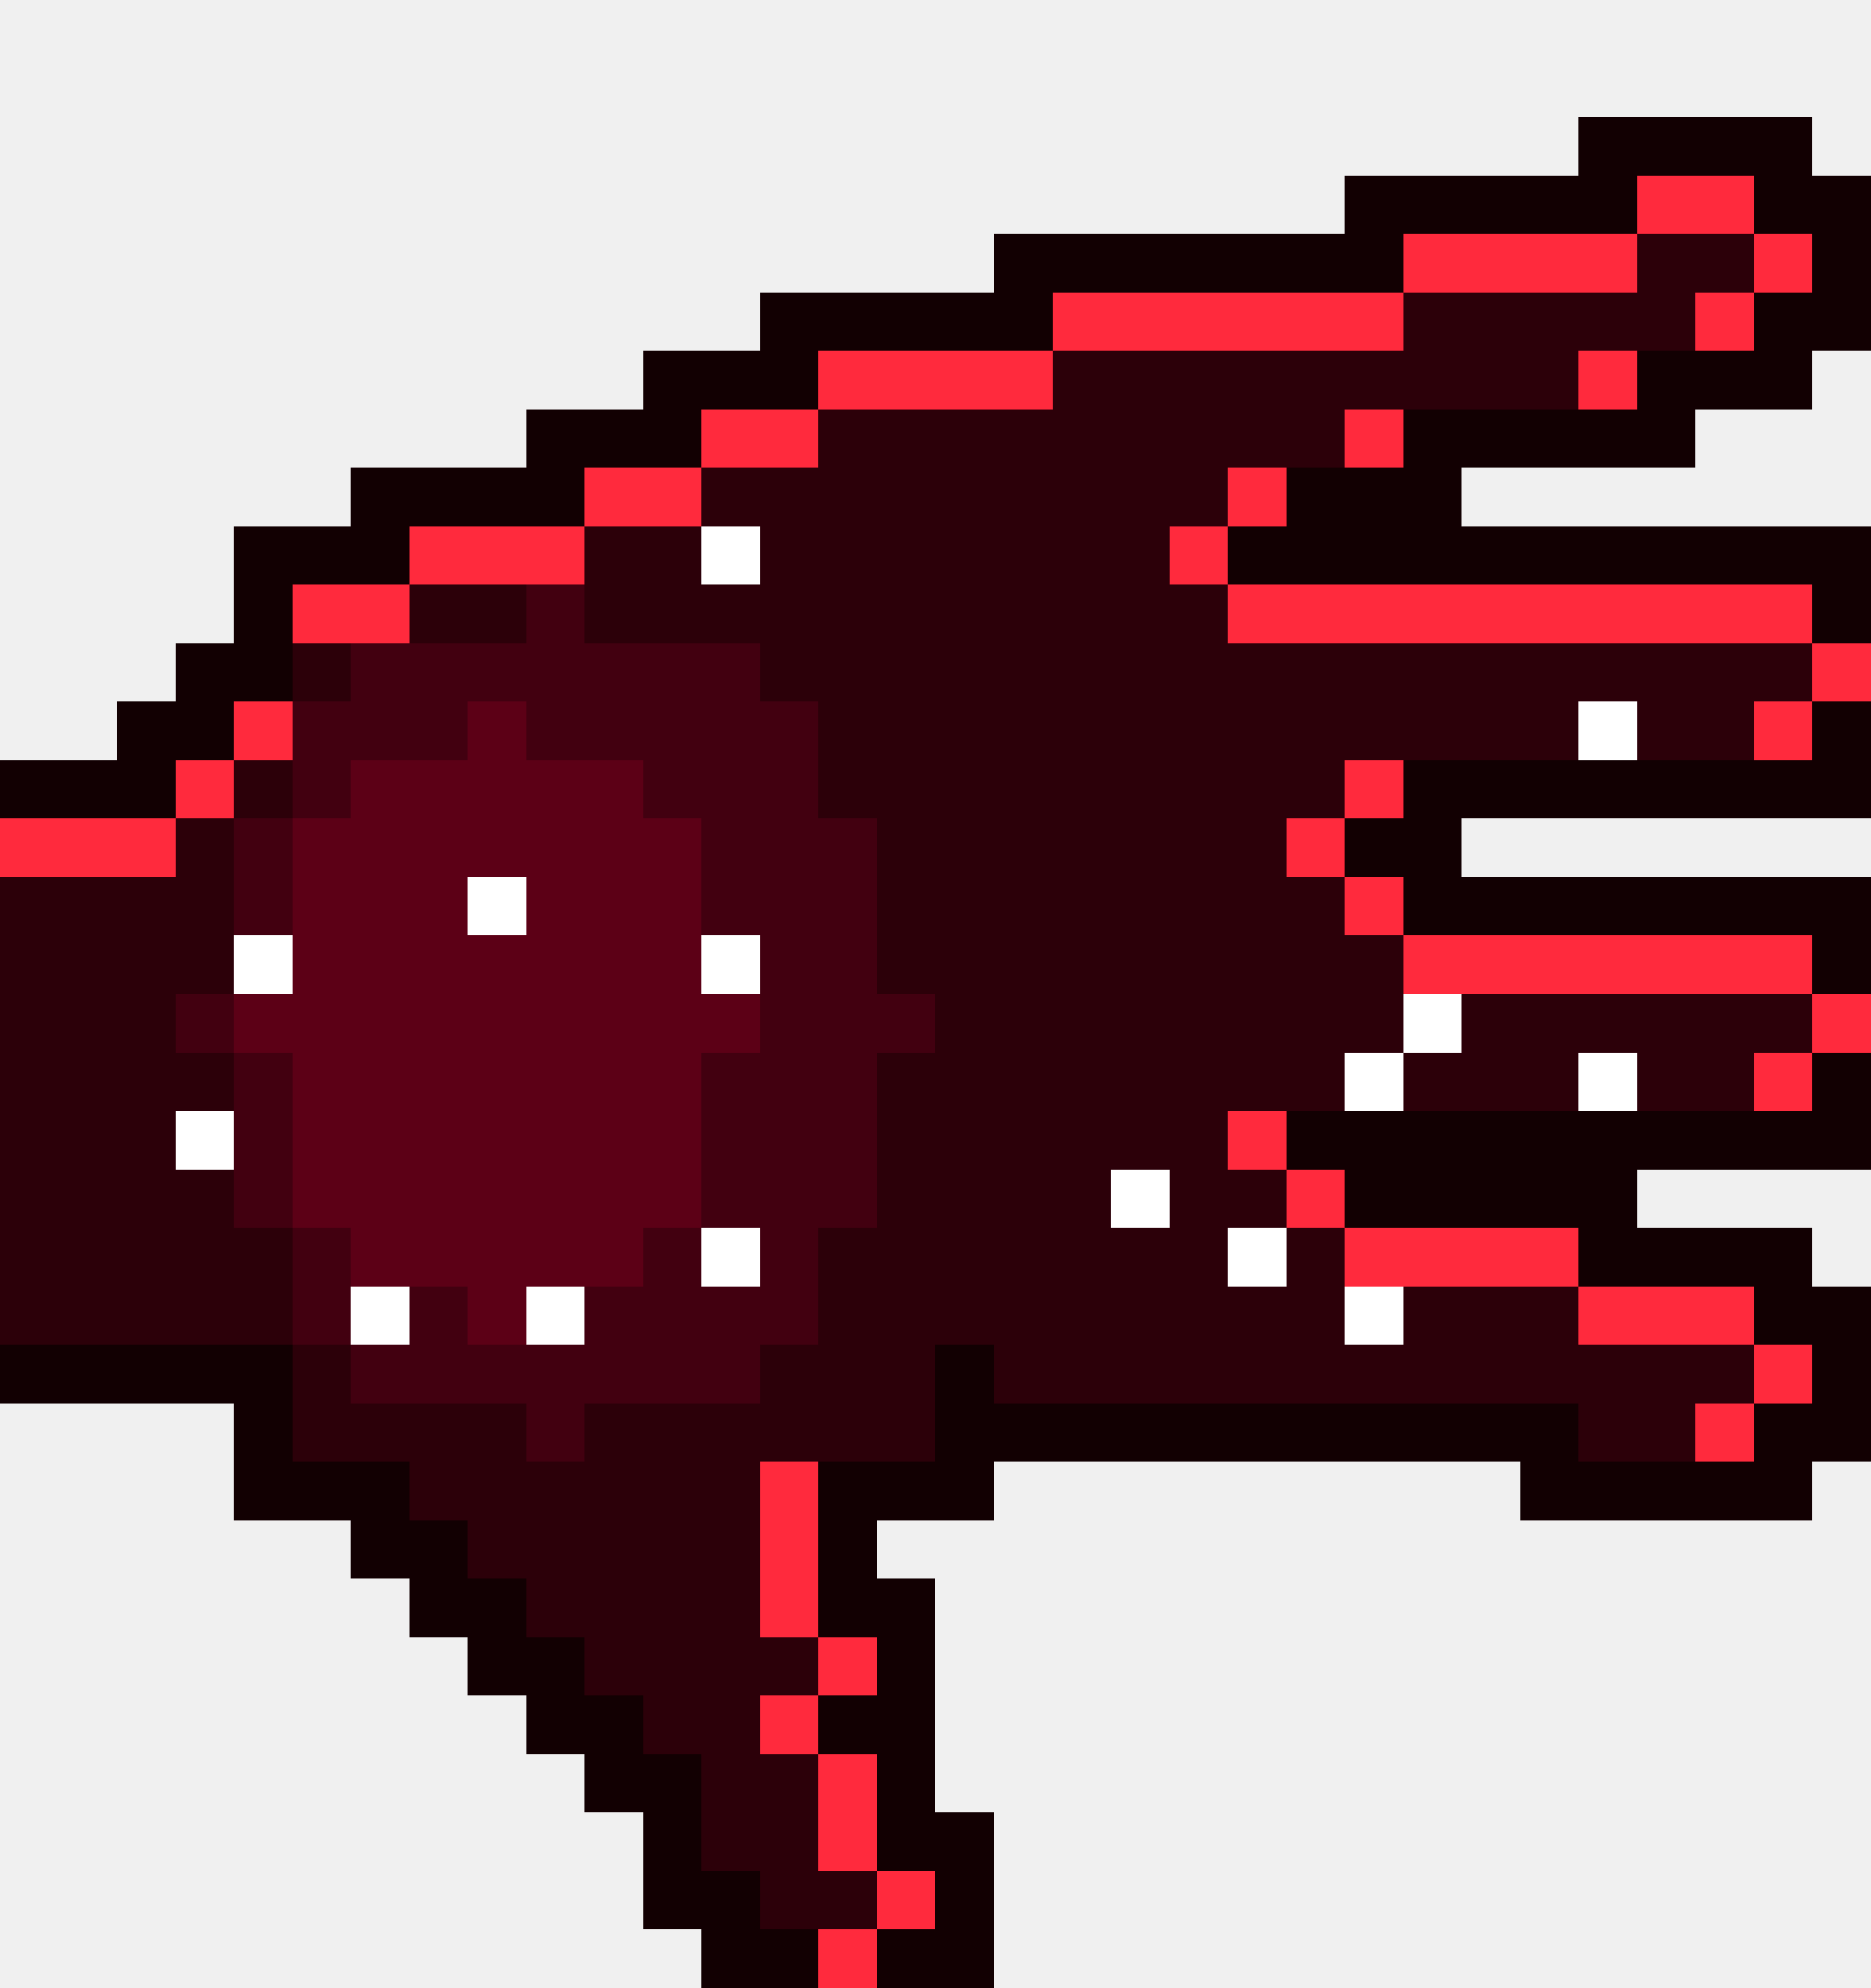
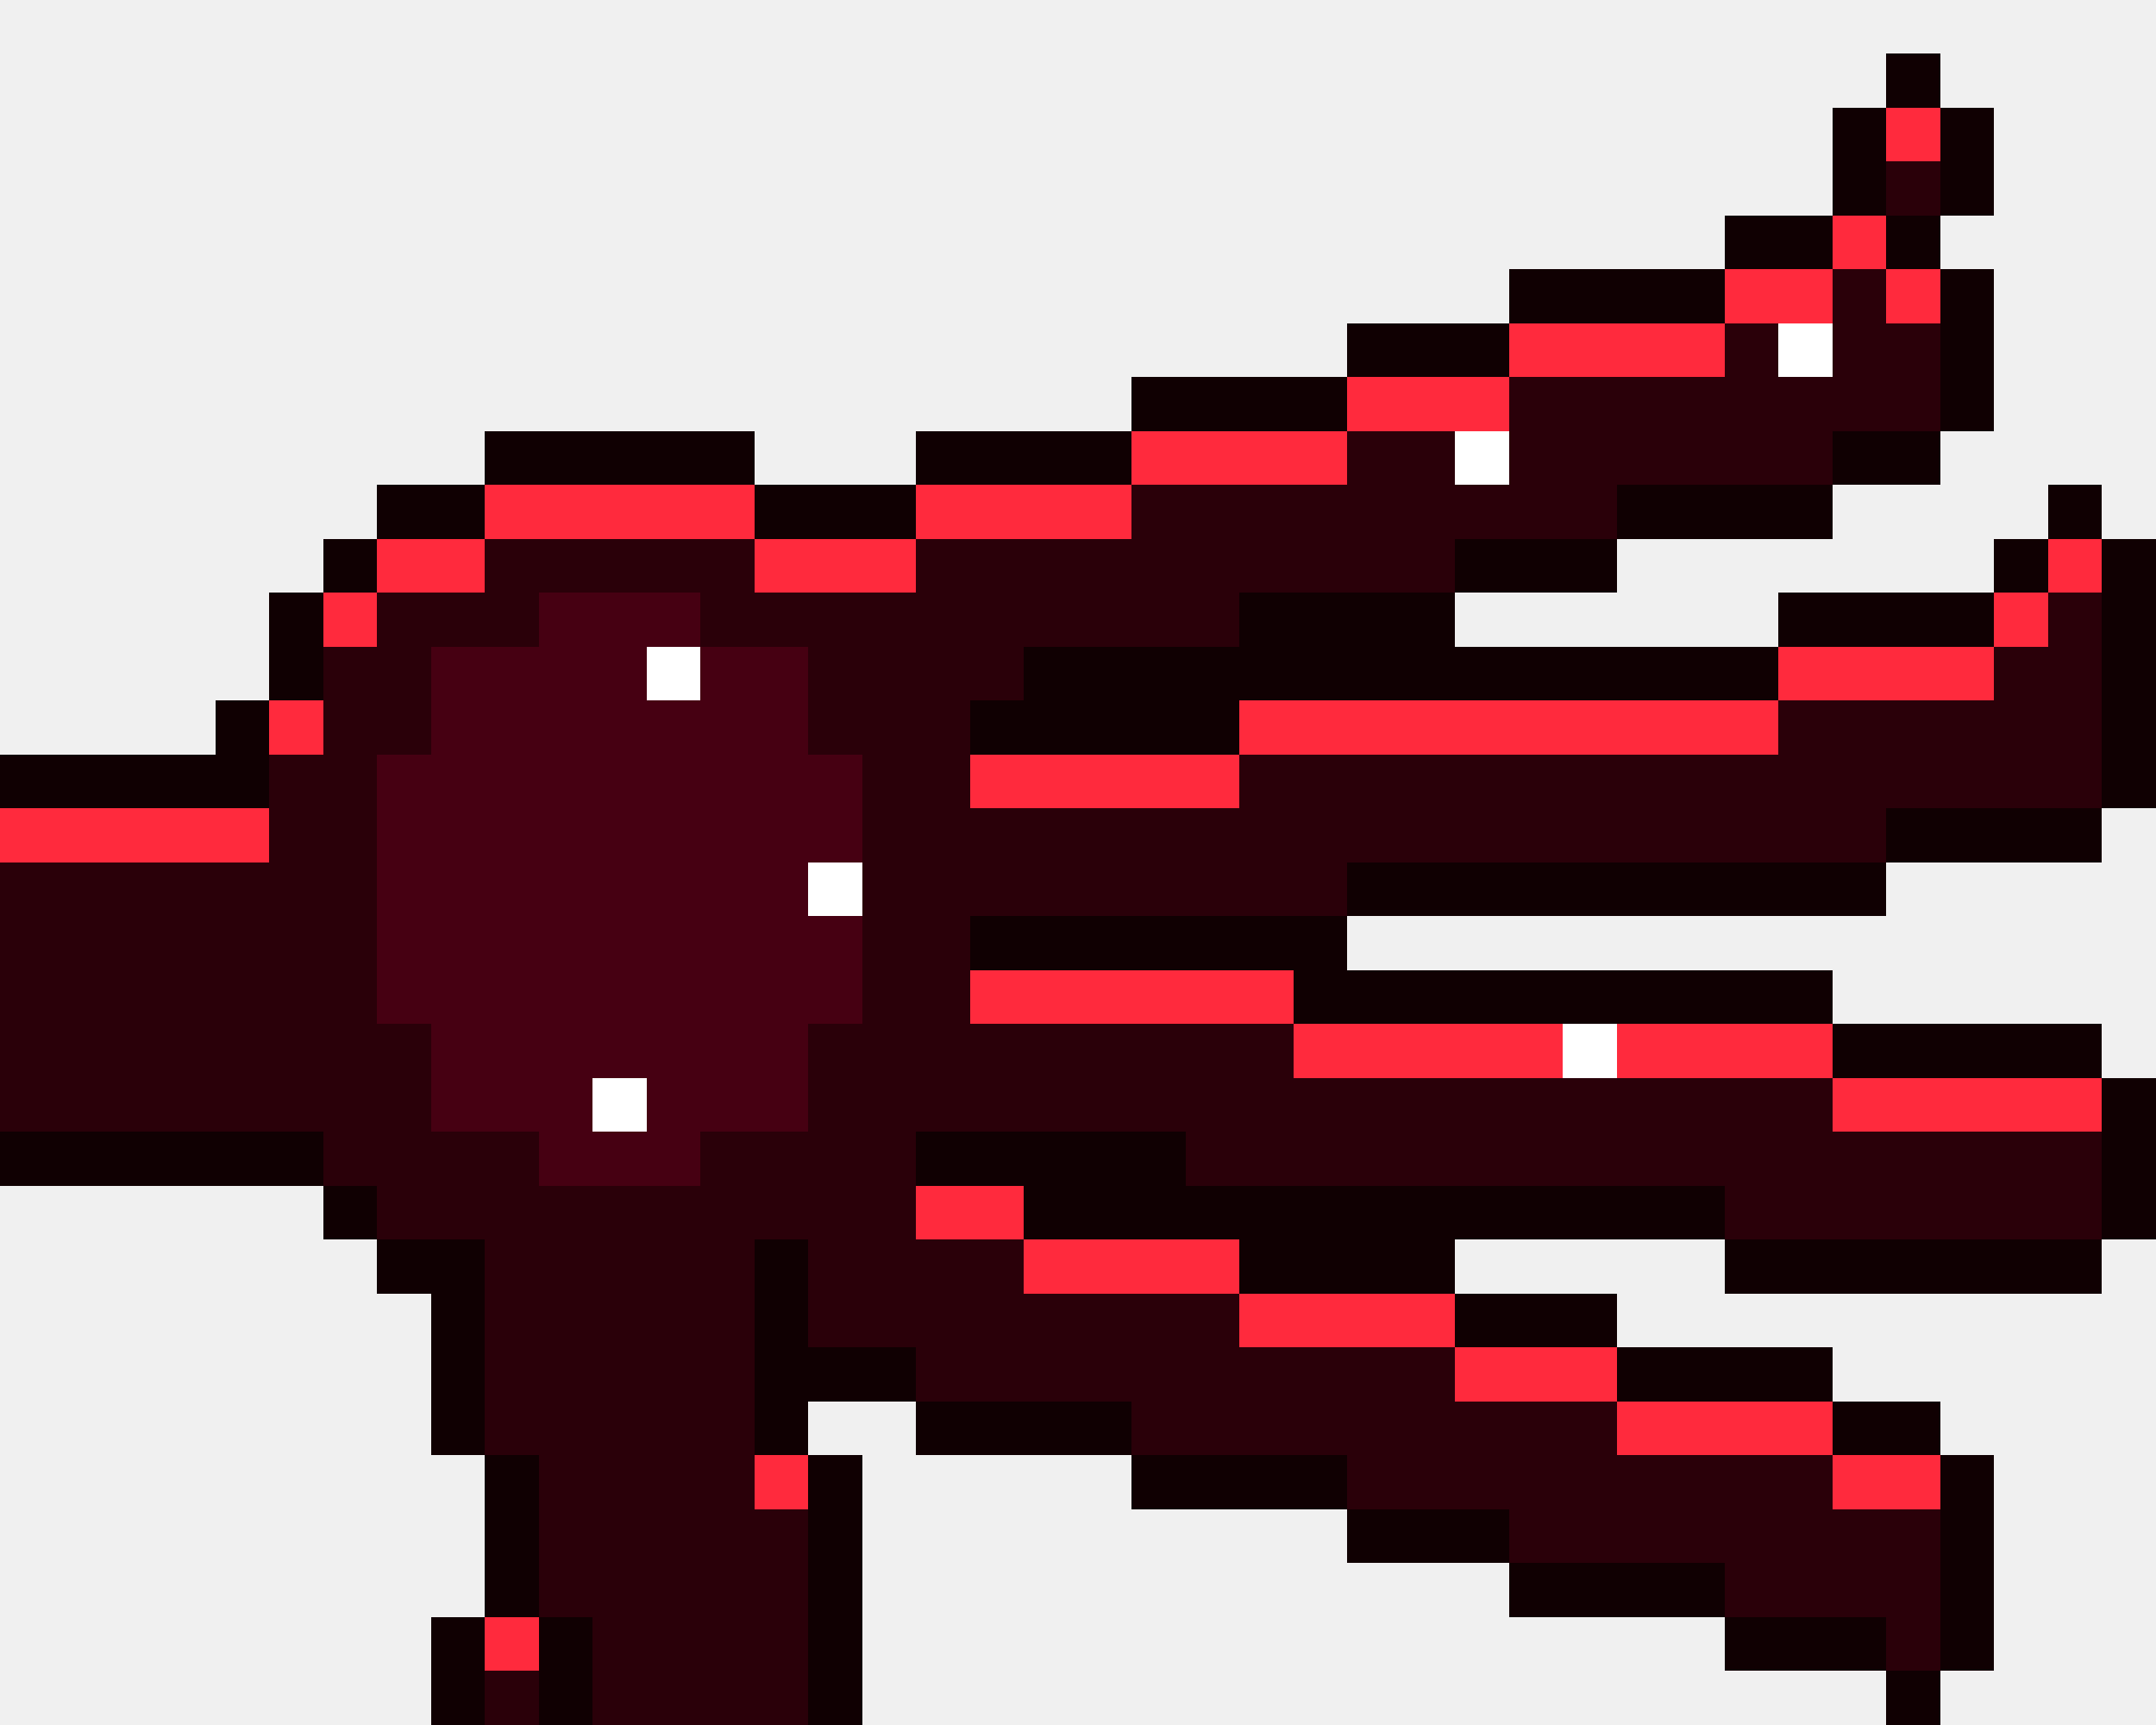
- <svg xmlns="http://www.w3.org/2000/svg" viewBox="0 0 32 34" shape-rendering="crispEdges">
-   <rect x="27" y="2" width="4" height="1" fill="#120002" />
-   <rect x="23" y="3" width="5" height="1" fill="#120002" />
-   <rect x="28" y="3" width="2" height="1" fill="#ff2a3d" />
-   <rect x="30" y="3" width="2" height="1" fill="#120002" />
-   <rect x="17" y="4" width="7" height="1" fill="#120002" />
-   <rect x="24" y="4" width="4" height="1" fill="#ff2a3d" />
-   <rect x="28" y="4" width="2" height="1" fill="#2c0009" />
-   <rect x="30" y="4" width="1" height="1" fill="#ff2a3d" />
-   <rect x="31" y="4" width="1" height="1" fill="#120002" />
-   <rect x="13" y="5" width="5" height="1" fill="#120002" />
-   <rect x="18" y="5" width="6" height="1" fill="#ff2a3d" />
-   <rect x="24" y="5" width="5" height="1" fill="#2c0009" />
-   <rect x="29" y="5" width="1" height="1" fill="#ff2a3d" />
-   <rect x="30" y="5" width="2" height="1" fill="#120002" />
-   <rect x="11" y="6" width="3" height="1" fill="#120002" />
-   <rect x="14" y="6" width="4" height="1" fill="#ff2a3d" />
-   <rect x="18" y="6" width="9" height="1" fill="#2c0009" />
-   <rect x="27" y="6" width="1" height="1" fill="#ff2a3d" />
-   <rect x="28" y="6" width="3" height="1" fill="#120002" />
-   <rect x="9" y="7" width="3" height="1" fill="#120002" />
-   <rect x="12" y="7" width="2" height="1" fill="#ff2a3d" />
-   <rect x="14" y="7" width="9" height="1" fill="#2c0009" />
-   <rect x="23" y="7" width="1" height="1" fill="#ff2a3d" />
-   <rect x="24" y="7" width="5" height="1" fill="#120002" />
-   <rect x="6" y="8" width="4" height="1" fill="#120002" />
-   <rect x="10" y="8" width="2" height="1" fill="#ff2a3d" />
-   <rect x="12" y="8" width="9" height="1" fill="#2c0009" />
-   <rect x="21" y="8" width="1" height="1" fill="#ff2a3d" />
-   <rect x="22" y="8" width="3" height="1" fill="#120002" />
-   <rect x="4" y="9" width="3" height="1" fill="#120002" />
-   <rect x="7" y="9" width="3" height="1" fill="#ff2a3d" />
-   <rect x="10" y="9" width="2" height="1" fill="#2c0009" />
-   <rect x="12" y="9" width="1" height="1" fill="#ffffff" />
-   <rect x="13" y="9" width="7" height="1" fill="#2c0009" />
-   <rect x="20" y="9" width="1" height="1" fill="#ff2a3d" />
-   <rect x="21" y="9" width="11" height="1" fill="#120002" />
-   <rect x="4" y="10" width="1" height="1" fill="#120002" />
-   <rect x="5" y="10" width="2" height="1" fill="#ff2a3d" />
-   <rect x="7" y="10" width="2" height="1" fill="#2c0009" />
-   <rect x="9" y="10" width="1" height="1" fill="#420010" />
-   <rect x="10" y="10" width="11" height="1" fill="#2c0009" />
-   <rect x="21" y="10" width="10" height="1" fill="#ff2a3d" />
-   <rect x="31" y="10" width="1" height="1" fill="#120002" />
-   <rect x="3" y="11" width="2" height="1" fill="#120002" />
-   <rect x="5" y="11" width="1" height="1" fill="#2c0009" />
-   <rect x="6" y="11" width="7" height="1" fill="#420010" />
-   <rect x="13" y="11" width="18" height="1" fill="#2c0009" />
-   <rect x="31" y="11" width="1" height="1" fill="#ff2a3d" />
-   <rect x="2" y="12" width="2" height="1" fill="#120002" />
-   <rect x="4" y="12" width="1" height="1" fill="#ff2a3d" />
-   <rect x="5" y="12" width="3" height="1" fill="#420010" />
-   <rect x="8" y="12" width="1" height="1" fill="#5c0016" />
-   <rect x="9" y="12" width="5" height="1" fill="#420010" />
-   <rect x="14" y="12" width="13" height="1" fill="#2c0009" />
-   <rect x="27" y="12" width="1" height="1" fill="#ffffff" />
-   <rect x="28" y="12" width="2" height="1" fill="#2c0009" />
-   <rect x="30" y="12" width="1" height="1" fill="#ff2a3d" />
-   <rect x="31" y="12" width="1" height="1" fill="#120002" />
-   <rect x="0" y="13" width="3" height="1" fill="#120002" />
-   <rect x="3" y="13" width="1" height="1" fill="#ff2a3d" />
-   <rect x="4" y="13" width="1" height="1" fill="#2c0009" />
-   <rect x="5" y="13" width="1" height="1" fill="#420010" />
-   <rect x="6" y="13" width="5" height="1" fill="#5c0016" />
-   <rect x="11" y="13" width="3" height="1" fill="#420010" />
-   <rect x="14" y="13" width="9" height="1" fill="#2c0009" />
-   <rect x="23" y="13" width="1" height="1" fill="#ff2a3d" />
-   <rect x="24" y="13" width="8" height="1" fill="#120002" />
-   <rect x="0" y="14" width="3" height="1" fill="#ff2a3d" />
-   <rect x="3" y="14" width="1" height="1" fill="#2c0009" />
-   <rect x="4" y="14" width="1" height="1" fill="#420010" />
-   <rect x="5" y="14" width="7" height="1" fill="#5c0016" />
-   <rect x="12" y="14" width="3" height="1" fill="#420010" />
-   <rect x="15" y="14" width="7" height="1" fill="#2c0009" />
-   <rect x="22" y="14" width="1" height="1" fill="#ff2a3d" />
-   <rect x="23" y="14" width="2" height="1" fill="#120002" />
-   <rect x="0" y="15" width="4" height="1" fill="#2c0009" />
-   <rect x="4" y="15" width="1" height="1" fill="#420010" />
-   <rect x="5" y="15" width="3" height="1" fill="#5c0016" />
-   <rect x="8" y="15" width="1" height="1" fill="#ffffff" />
-   <rect x="9" y="15" width="3" height="1" fill="#5c0016" />
-   <rect x="12" y="15" width="3" height="1" fill="#420010" />
-   <rect x="15" y="15" width="8" height="1" fill="#2c0009" />
-   <rect x="23" y="15" width="1" height="1" fill="#ff2a3d" />
-   <rect x="24" y="15" width="8" height="1" fill="#120002" />
-   <rect x="0" y="16" width="4" height="1" fill="#2c0009" />
-   <rect x="4" y="16" width="1" height="1" fill="#ffffff" />
-   <rect x="5" y="16" width="7" height="1" fill="#5c0016" />
-   <rect x="12" y="16" width="1" height="1" fill="#ffffff" />
-   <rect x="13" y="16" width="2" height="1" fill="#420010" />
-   <rect x="15" y="16" width="9" height="1" fill="#2c0009" />
-   <rect x="24" y="16" width="7" height="1" fill="#ff2a3d" />
-   <rect x="31" y="16" width="1" height="1" fill="#120002" />
-   <rect x="0" y="17" width="3" height="1" fill="#2c0009" />
-   <rect x="3" y="17" width="1" height="1" fill="#420010" />
-   <rect x="4" y="17" width="9" height="1" fill="#5c0016" />
-   <rect x="13" y="17" width="3" height="1" fill="#420010" />
-   <rect x="16" y="17" width="8" height="1" fill="#2c0009" />
-   <rect x="24" y="17" width="1" height="1" fill="#ffffff" />
-   <rect x="25" y="17" width="6" height="1" fill="#2c0009" />
-   <rect x="31" y="17" width="1" height="1" fill="#ff2a3d" />
-   <rect x="0" y="18" width="4" height="1" fill="#2c0009" />
-   <rect x="4" y="18" width="1" height="1" fill="#420010" />
-   <rect x="5" y="18" width="7" height="1" fill="#5c0016" />
-   <rect x="12" y="18" width="3" height="1" fill="#420010" />
-   <rect x="15" y="18" width="8" height="1" fill="#2c0009" />
-   <rect x="23" y="18" width="1" height="1" fill="#ffffff" />
-   <rect x="24" y="18" width="3" height="1" fill="#2c0009" />
-   <rect x="27" y="18" width="1" height="1" fill="#ffffff" />
-   <rect x="28" y="18" width="2" height="1" fill="#2c0009" />
-   <rect x="30" y="18" width="1" height="1" fill="#ff2a3d" />
-   <rect x="31" y="18" width="1" height="1" fill="#120002" />
-   <rect x="0" y="19" width="3" height="1" fill="#2c0009" />
-   <rect x="3" y="19" width="1" height="1" fill="#ffffff" />
-   <rect x="4" y="19" width="1" height="1" fill="#420010" />
-   <rect x="5" y="19" width="7" height="1" fill="#5c0016" />
-   <rect x="12" y="19" width="3" height="1" fill="#420010" />
-   <rect x="15" y="19" width="6" height="1" fill="#2c0009" />
-   <rect x="21" y="19" width="1" height="1" fill="#ff2a3d" />
-   <rect x="22" y="19" width="10" height="1" fill="#120002" />
-   <rect x="0" y="20" width="4" height="1" fill="#2c0009" />
-   <rect x="4" y="20" width="1" height="1" fill="#420010" />
-   <rect x="5" y="20" width="7" height="1" fill="#5c0016" />
-   <rect x="12" y="20" width="3" height="1" fill="#420010" />
-   <rect x="15" y="20" width="4" height="1" fill="#2c0009" />
-   <rect x="19" y="20" width="1" height="1" fill="#ffffff" />
-   <rect x="20" y="20" width="2" height="1" fill="#2c0009" />
-   <rect x="22" y="20" width="1" height="1" fill="#ff2a3d" />
-   <rect x="23" y="20" width="5" height="1" fill="#120002" />
-   <rect x="0" y="21" width="5" height="1" fill="#2c0009" />
-   <rect x="5" y="21" width="1" height="1" fill="#420010" />
-   <rect x="6" y="21" width="5" height="1" fill="#5c0016" />
-   <rect x="11" y="21" width="1" height="1" fill="#420010" />
-   <rect x="12" y="21" width="1" height="1" fill="#ffffff" />
-   <rect x="13" y="21" width="1" height="1" fill="#420010" />
-   <rect x="14" y="21" width="7" height="1" fill="#2c0009" />
-   <rect x="21" y="21" width="1" height="1" fill="#ffffff" />
-   <rect x="22" y="21" width="1" height="1" fill="#2c0009" />
-   <rect x="23" y="21" width="4" height="1" fill="#ff2a3d" />
-   <rect x="27" y="21" width="4" height="1" fill="#120002" />
-   <rect x="0" y="22" width="5" height="1" fill="#2c0009" />
-   <rect x="5" y="22" width="1" height="1" fill="#420010" />
-   <rect x="6" y="22" width="1" height="1" fill="#ffffff" />
-   <rect x="7" y="22" width="1" height="1" fill="#420010" />
-   <rect x="8" y="22" width="1" height="1" fill="#5c0016" />
-   <rect x="9" y="22" width="1" height="1" fill="#ffffff" />
-   <rect x="10" y="22" width="4" height="1" fill="#420010" />
-   <rect x="14" y="22" width="9" height="1" fill="#2c0009" />
-   <rect x="23" y="22" width="1" height="1" fill="#ffffff" />
-   <rect x="24" y="22" width="3" height="1" fill="#2c0009" />
-   <rect x="27" y="22" width="3" height="1" fill="#ff2a3d" />
-   <rect x="30" y="22" width="2" height="1" fill="#120002" />
-   <rect x="0" y="23" width="5" height="1" fill="#120002" />
-   <rect x="5" y="23" width="1" height="1" fill="#2c0009" />
-   <rect x="6" y="23" width="7" height="1" fill="#420010" />
-   <rect x="13" y="23" width="3" height="1" fill="#2c0009" />
-   <rect x="16" y="23" width="1" height="1" fill="#120002" />
-   <rect x="17" y="23" width="13" height="1" fill="#2c0009" />
-   <rect x="30" y="23" width="1" height="1" fill="#ff2a3d" />
-   <rect x="31" y="23" width="1" height="1" fill="#120002" />
-   <rect x="4" y="24" width="1" height="1" fill="#120002" />
-   <rect x="5" y="24" width="4" height="1" fill="#2c0009" />
-   <rect x="9" y="24" width="1" height="1" fill="#420010" />
-   <rect x="10" y="24" width="6" height="1" fill="#2c0009" />
-   <rect x="16" y="24" width="11" height="1" fill="#120002" />
-   <rect x="27" y="24" width="2" height="1" fill="#2c0009" />
-   <rect x="29" y="24" width="1" height="1" fill="#ff2a3d" />
-   <rect x="30" y="24" width="2" height="1" fill="#120002" />
-   <rect x="4" y="25" width="3" height="1" fill="#120002" />
-   <rect x="7" y="25" width="6" height="1" fill="#2c0009" />
-   <rect x="13" y="25" width="1" height="1" fill="#ff2a3d" />
-   <rect x="14" y="25" width="3" height="1" fill="#120002" />
-   <rect x="26" y="25" width="5" height="1" fill="#120002" />
-   <rect x="6" y="26" width="2" height="1" fill="#120002" />
-   <rect x="8" y="26" width="5" height="1" fill="#2c0009" />
-   <rect x="13" y="26" width="1" height="1" fill="#ff2a3d" />
-   <rect x="14" y="26" width="1" height="1" fill="#120002" />
-   <rect x="7" y="27" width="2" height="1" fill="#120002" />
-   <rect x="9" y="27" width="4" height="1" fill="#2c0009" />
-   <rect x="13" y="27" width="1" height="1" fill="#ff2a3d" />
-   <rect x="14" y="27" width="2" height="1" fill="#120002" />
-   <rect x="8" y="28" width="2" height="1" fill="#120002" />
-   <rect x="10" y="28" width="4" height="1" fill="#2c0009" />
-   <rect x="14" y="28" width="1" height="1" fill="#ff2a3d" />
-   <rect x="15" y="28" width="1" height="1" fill="#120002" />
-   <rect x="9" y="29" width="2" height="1" fill="#120002" />
-   <rect x="11" y="29" width="2" height="1" fill="#2c0009" />
-   <rect x="13" y="29" width="1" height="1" fill="#ff2a3d" />
-   <rect x="14" y="29" width="2" height="1" fill="#120002" />
-   <rect x="10" y="30" width="2" height="1" fill="#120002" />
-   <rect x="12" y="30" width="2" height="1" fill="#2c0009" />
-   <rect x="14" y="30" width="1" height="1" fill="#ff2a3d" />
-   <rect x="15" y="30" width="1" height="1" fill="#120002" />
-   <rect x="11" y="31" width="1" height="1" fill="#120002" />
-   <rect x="12" y="31" width="2" height="1" fill="#2c0009" />
-   <rect x="14" y="31" width="1" height="1" fill="#ff2a3d" />
-   <rect x="15" y="31" width="2" height="1" fill="#120002" />
-   <rect x="11" y="32" width="2" height="1" fill="#120002" />
-   <rect x="13" y="32" width="2" height="1" fill="#2c0009" />
-   <rect x="15" y="32" width="1" height="1" fill="#ff2a3d" />
-   <rect x="16" y="32" width="1" height="1" fill="#120002" />
-   <rect x="12" y="33" width="2" height="1" fill="#120002" />
-   <rect x="14" y="33" width="1" height="1" fill="#ff2a3d" />
-   <rect x="15" y="33" width="2" height="1" fill="#120002" />
+ <svg xmlns="http://www.w3.org/2000/svg" viewBox="0 0 40 32" shape-rendering="crispEdges">
+   <rect x="35" y="1" width="1" height="1" fill="#100002" />
+   <rect x="34" y="2" width="1" height="1" fill="#100002" />
+   <rect x="35" y="2" width="1" height="1" fill="#ff2a3d" />
+   <rect x="36" y="2" width="1" height="1" fill="#100002" />
+   <rect x="34" y="3" width="1" height="1" fill="#100002" />
+   <rect x="35" y="3" width="1" height="1" fill="#2a0009" />
+   <rect x="36" y="3" width="1" height="1" fill="#100002" />
+   <rect x="32" y="4" width="2" height="1" fill="#100002" />
+   <rect x="34" y="4" width="1" height="1" fill="#ff2a3d" />
+   <rect x="35" y="4" width="1" height="1" fill="#100002" />
+   <rect x="28" y="5" width="4" height="1" fill="#100002" />
+   <rect x="32" y="5" width="2" height="1" fill="#ff2a3d" />
+   <rect x="34" y="5" width="1" height="1" fill="#2a0009" />
+   <rect x="35" y="5" width="1" height="1" fill="#ff2a3d" />
+   <rect x="36" y="5" width="1" height="1" fill="#100002" />
+   <rect x="25" y="6" width="3" height="1" fill="#100002" />
+   <rect x="28" y="6" width="4" height="1" fill="#ff2a3d" />
+   <rect x="32" y="6" width="1" height="1" fill="#2a0009" />
+   <rect x="33" y="6" width="1" height="1" fill="#ffffff" />
+   <rect x="34" y="6" width="2" height="1" fill="#2a0009" />
+   <rect x="36" y="6" width="1" height="1" fill="#100002" />
+   <rect x="21" y="7" width="4" height="1" fill="#100002" />
+   <rect x="25" y="7" width="3" height="1" fill="#ff2a3d" />
+   <rect x="28" y="7" width="8" height="1" fill="#2a0009" />
+   <rect x="36" y="7" width="1" height="1" fill="#100002" />
+   <rect x="9" y="8" width="5" height="1" fill="#100002" />
+   <rect x="17" y="8" width="4" height="1" fill="#100002" />
+   <rect x="21" y="8" width="4" height="1" fill="#ff2a3d" />
+   <rect x="25" y="8" width="2" height="1" fill="#2a0009" />
+   <rect x="27" y="8" width="1" height="1" fill="#ffffff" />
+   <rect x="28" y="8" width="6" height="1" fill="#2a0009" />
+   <rect x="34" y="8" width="2" height="1" fill="#100002" />
+   <rect x="7" y="9" width="2" height="1" fill="#100002" />
+   <rect x="9" y="9" width="5" height="1" fill="#ff2a3d" />
+   <rect x="14" y="9" width="3" height="1" fill="#100002" />
+   <rect x="17" y="9" width="4" height="1" fill="#ff2a3d" />
+   <rect x="21" y="9" width="9" height="1" fill="#2a0009" />
+   <rect x="30" y="9" width="4" height="1" fill="#100002" />
+   <rect x="38" y="9" width="1" height="1" fill="#100002" />
+   <rect x="6" y="10" width="1" height="1" fill="#100002" />
+   <rect x="7" y="10" width="2" height="1" fill="#ff2a3d" />
+   <rect x="9" y="10" width="5" height="1" fill="#2a0009" />
+   <rect x="14" y="10" width="3" height="1" fill="#ff2a3d" />
+   <rect x="17" y="10" width="10" height="1" fill="#2a0009" />
+   <rect x="27" y="10" width="3" height="1" fill="#100002" />
+   <rect x="37" y="10" width="1" height="1" fill="#100002" />
+   <rect x="38" y="10" width="1" height="1" fill="#ff2a3d" />
+   <rect x="39" y="10" width="1" height="1" fill="#100002" />
+   <rect x="5" y="11" width="1" height="1" fill="#100002" />
+   <rect x="6" y="11" width="1" height="1" fill="#ff2a3d" />
+   <rect x="7" y="11" width="3" height="1" fill="#2a0009" />
+   <rect x="10" y="11" width="3" height="1" fill="#460012" />
+   <rect x="13" y="11" width="10" height="1" fill="#2a0009" />
+   <rect x="23" y="11" width="4" height="1" fill="#100002" />
+   <rect x="33" y="11" width="4" height="1" fill="#100002" />
+   <rect x="37" y="11" width="1" height="1" fill="#ff2a3d" />
+   <rect x="38" y="11" width="1" height="1" fill="#2a0009" />
+   <rect x="39" y="11" width="1" height="1" fill="#100002" />
+   <rect x="5" y="12" width="1" height="1" fill="#100002" />
+   <rect x="6" y="12" width="2" height="1" fill="#2a0009" />
+   <rect x="8" y="12" width="4" height="1" fill="#460012" />
+   <rect x="12" y="12" width="1" height="1" fill="#ffffff" />
+   <rect x="13" y="12" width="2" height="1" fill="#460012" />
+   <rect x="15" y="12" width="4" height="1" fill="#2a0009" />
+   <rect x="19" y="12" width="14" height="1" fill="#100002" />
+   <rect x="33" y="12" width="4" height="1" fill="#ff2a3d" />
+   <rect x="37" y="12" width="2" height="1" fill="#2a0009" />
+   <rect x="39" y="12" width="1" height="1" fill="#100002" />
+   <rect x="4" y="13" width="1" height="1" fill="#100002" />
+   <rect x="5" y="13" width="1" height="1" fill="#ff2a3d" />
+   <rect x="6" y="13" width="2" height="1" fill="#2a0009" />
+   <rect x="8" y="13" width="7" height="1" fill="#460012" />
+   <rect x="15" y="13" width="3" height="1" fill="#2a0009" />
+   <rect x="18" y="13" width="5" height="1" fill="#100002" />
+   <rect x="23" y="13" width="10" height="1" fill="#ff2a3d" />
+   <rect x="33" y="13" width="6" height="1" fill="#2a0009" />
+   <rect x="39" y="13" width="1" height="1" fill="#100002" />
+   <rect x="0" y="14" width="5" height="1" fill="#100002" />
+   <rect x="5" y="14" width="2" height="1" fill="#2a0009" />
+   <rect x="7" y="14" width="9" height="1" fill="#460012" />
+   <rect x="16" y="14" width="2" height="1" fill="#2a0009" />
+   <rect x="18" y="14" width="5" height="1" fill="#ff2a3d" />
+   <rect x="23" y="14" width="16" height="1" fill="#2a0009" />
+   <rect x="39" y="14" width="1" height="1" fill="#100002" />
+   <rect x="0" y="15" width="5" height="1" fill="#ff2a3d" />
+   <rect x="5" y="15" width="2" height="1" fill="#2a0009" />
+   <rect x="7" y="15" width="9" height="1" fill="#460012" />
+   <rect x="16" y="15" width="19" height="1" fill="#2a0009" />
+   <rect x="35" y="15" width="4" height="1" fill="#100002" />
+   <rect x="0" y="16" width="7" height="1" fill="#2a0009" />
+   <rect x="7" y="16" width="8" height="1" fill="#460012" />
+   <rect x="15" y="16" width="1" height="1" fill="#ffffff" />
+   <rect x="16" y="16" width="9" height="1" fill="#2a0009" />
+   <rect x="25" y="16" width="10" height="1" fill="#100002" />
+   <rect x="0" y="17" width="7" height="1" fill="#2a0009" />
+   <rect x="7" y="17" width="9" height="1" fill="#460012" />
+   <rect x="16" y="17" width="2" height="1" fill="#2a0009" />
+   <rect x="18" y="17" width="7" height="1" fill="#100002" />
+   <rect x="0" y="18" width="7" height="1" fill="#2a0009" />
+   <rect x="7" y="18" width="9" height="1" fill="#460012" />
+   <rect x="16" y="18" width="2" height="1" fill="#2a0009" />
+   <rect x="18" y="18" width="6" height="1" fill="#ff2a3d" />
+   <rect x="24" y="18" width="10" height="1" fill="#100002" />
+   <rect x="0" y="19" width="8" height="1" fill="#2a0009" />
+   <rect x="8" y="19" width="7" height="1" fill="#460012" />
+   <rect x="15" y="19" width="9" height="1" fill="#2a0009" />
+   <rect x="24" y="19" width="5" height="1" fill="#ff2a3d" />
+   <rect x="29" y="19" width="1" height="1" fill="#ffffff" />
+   <rect x="30" y="19" width="4" height="1" fill="#ff2a3d" />
+   <rect x="34" y="19" width="5" height="1" fill="#100002" />
+   <rect x="0" y="20" width="8" height="1" fill="#2a0009" />
+   <rect x="8" y="20" width="3" height="1" fill="#460012" />
+   <rect x="11" y="20" width="1" height="1" fill="#ffffff" />
+   <rect x="12" y="20" width="3" height="1" fill="#460012" />
+   <rect x="15" y="20" width="19" height="1" fill="#2a0009" />
+   <rect x="34" y="20" width="5" height="1" fill="#ff2a3d" />
+   <rect x="39" y="20" width="1" height="1" fill="#100002" />
+   <rect x="0" y="21" width="6" height="1" fill="#100002" />
+   <rect x="6" y="21" width="4" height="1" fill="#2a0009" />
+   <rect x="10" y="21" width="3" height="1" fill="#460012" />
+   <rect x="13" y="21" width="4" height="1" fill="#2a0009" />
+   <rect x="17" y="21" width="5" height="1" fill="#100002" />
+   <rect x="22" y="21" width="17" height="1" fill="#2a0009" />
+   <rect x="39" y="21" width="1" height="1" fill="#100002" />
+   <rect x="6" y="22" width="1" height="1" fill="#100002" />
+   <rect x="7" y="22" width="10" height="1" fill="#2a0009" />
+   <rect x="17" y="22" width="2" height="1" fill="#ff2a3d" />
+   <rect x="19" y="22" width="13" height="1" fill="#100002" />
+   <rect x="32" y="22" width="7" height="1" fill="#2a0009" />
+   <rect x="39" y="22" width="1" height="1" fill="#100002" />
+   <rect x="7" y="23" width="2" height="1" fill="#100002" />
+   <rect x="9" y="23" width="5" height="1" fill="#2a0009" />
+   <rect x="14" y="23" width="1" height="1" fill="#100002" />
+   <rect x="15" y="23" width="4" height="1" fill="#2a0009" />
+   <rect x="19" y="23" width="4" height="1" fill="#ff2a3d" />
+   <rect x="23" y="23" width="4" height="1" fill="#100002" />
+   <rect x="32" y="23" width="7" height="1" fill="#100002" />
+   <rect x="8" y="24" width="1" height="1" fill="#100002" />
+   <rect x="9" y="24" width="5" height="1" fill="#2a0009" />
+   <rect x="14" y="24" width="1" height="1" fill="#100002" />
+   <rect x="15" y="24" width="8" height="1" fill="#2a0009" />
+   <rect x="23" y="24" width="4" height="1" fill="#ff2a3d" />
+   <rect x="27" y="24" width="3" height="1" fill="#100002" />
+   <rect x="8" y="25" width="1" height="1" fill="#100002" />
+   <rect x="9" y="25" width="5" height="1" fill="#2a0009" />
+   <rect x="14" y="25" width="3" height="1" fill="#100002" />
+   <rect x="17" y="25" width="10" height="1" fill="#2a0009" />
+   <rect x="27" y="25" width="3" height="1" fill="#ff2a3d" />
+   <rect x="30" y="25" width="4" height="1" fill="#100002" />
+   <rect x="8" y="26" width="1" height="1" fill="#100002" />
+   <rect x="9" y="26" width="5" height="1" fill="#2a0009" />
+   <rect x="14" y="26" width="1" height="1" fill="#100002" />
+   <rect x="17" y="26" width="4" height="1" fill="#100002" />
+   <rect x="21" y="26" width="9" height="1" fill="#2a0009" />
+   <rect x="30" y="26" width="4" height="1" fill="#ff2a3d" />
+   <rect x="34" y="26" width="2" height="1" fill="#100002" />
+   <rect x="9" y="27" width="1" height="1" fill="#100002" />
+   <rect x="10" y="27" width="4" height="1" fill="#2a0009" />
+   <rect x="14" y="27" width="1" height="1" fill="#ff2a3d" />
+   <rect x="15" y="27" width="1" height="1" fill="#100002" />
+   <rect x="21" y="27" width="4" height="1" fill="#100002" />
+   <rect x="25" y="27" width="9" height="1" fill="#2a0009" />
+   <rect x="34" y="27" width="2" height="1" fill="#ff2a3d" />
+   <rect x="36" y="27" width="1" height="1" fill="#100002" />
+   <rect x="9" y="28" width="1" height="1" fill="#100002" />
+   <rect x="10" y="28" width="5" height="1" fill="#2a0009" />
+   <rect x="15" y="28" width="1" height="1" fill="#100002" />
+   <rect x="25" y="28" width="3" height="1" fill="#100002" />
+   <rect x="28" y="28" width="8" height="1" fill="#2a0009" />
+   <rect x="36" y="28" width="1" height="1" fill="#100002" />
+   <rect x="9" y="29" width="1" height="1" fill="#100002" />
+   <rect x="10" y="29" width="5" height="1" fill="#2a0009" />
+   <rect x="15" y="29" width="1" height="1" fill="#100002" />
+   <rect x="28" y="29" width="4" height="1" fill="#100002" />
+   <rect x="32" y="29" width="4" height="1" fill="#2a0009" />
+   <rect x="36" y="29" width="1" height="1" fill="#100002" />
+   <rect x="8" y="30" width="1" height="1" fill="#100002" />
+   <rect x="9" y="30" width="1" height="1" fill="#ff2a3d" />
+   <rect x="10" y="30" width="1" height="1" fill="#100002" />
+   <rect x="11" y="30" width="4" height="1" fill="#2a0009" />
+   <rect x="15" y="30" width="1" height="1" fill="#100002" />
+   <rect x="32" y="30" width="3" height="1" fill="#100002" />
+   <rect x="35" y="30" width="1" height="1" fill="#2a0009" />
+   <rect x="36" y="30" width="1" height="1" fill="#100002" />
+   <rect x="8" y="31" width="1" height="1" fill="#100002" />
+   <rect x="9" y="31" width="1" height="1" fill="#2a0009" />
+   <rect x="10" y="31" width="1" height="1" fill="#100002" />
+   <rect x="11" y="31" width="4" height="1" fill="#2a0009" />
+   <rect x="15" y="31" width="1" height="1" fill="#100002" />
+   <rect x="35" y="31" width="1" height="1" fill="#100002" />
</svg>
